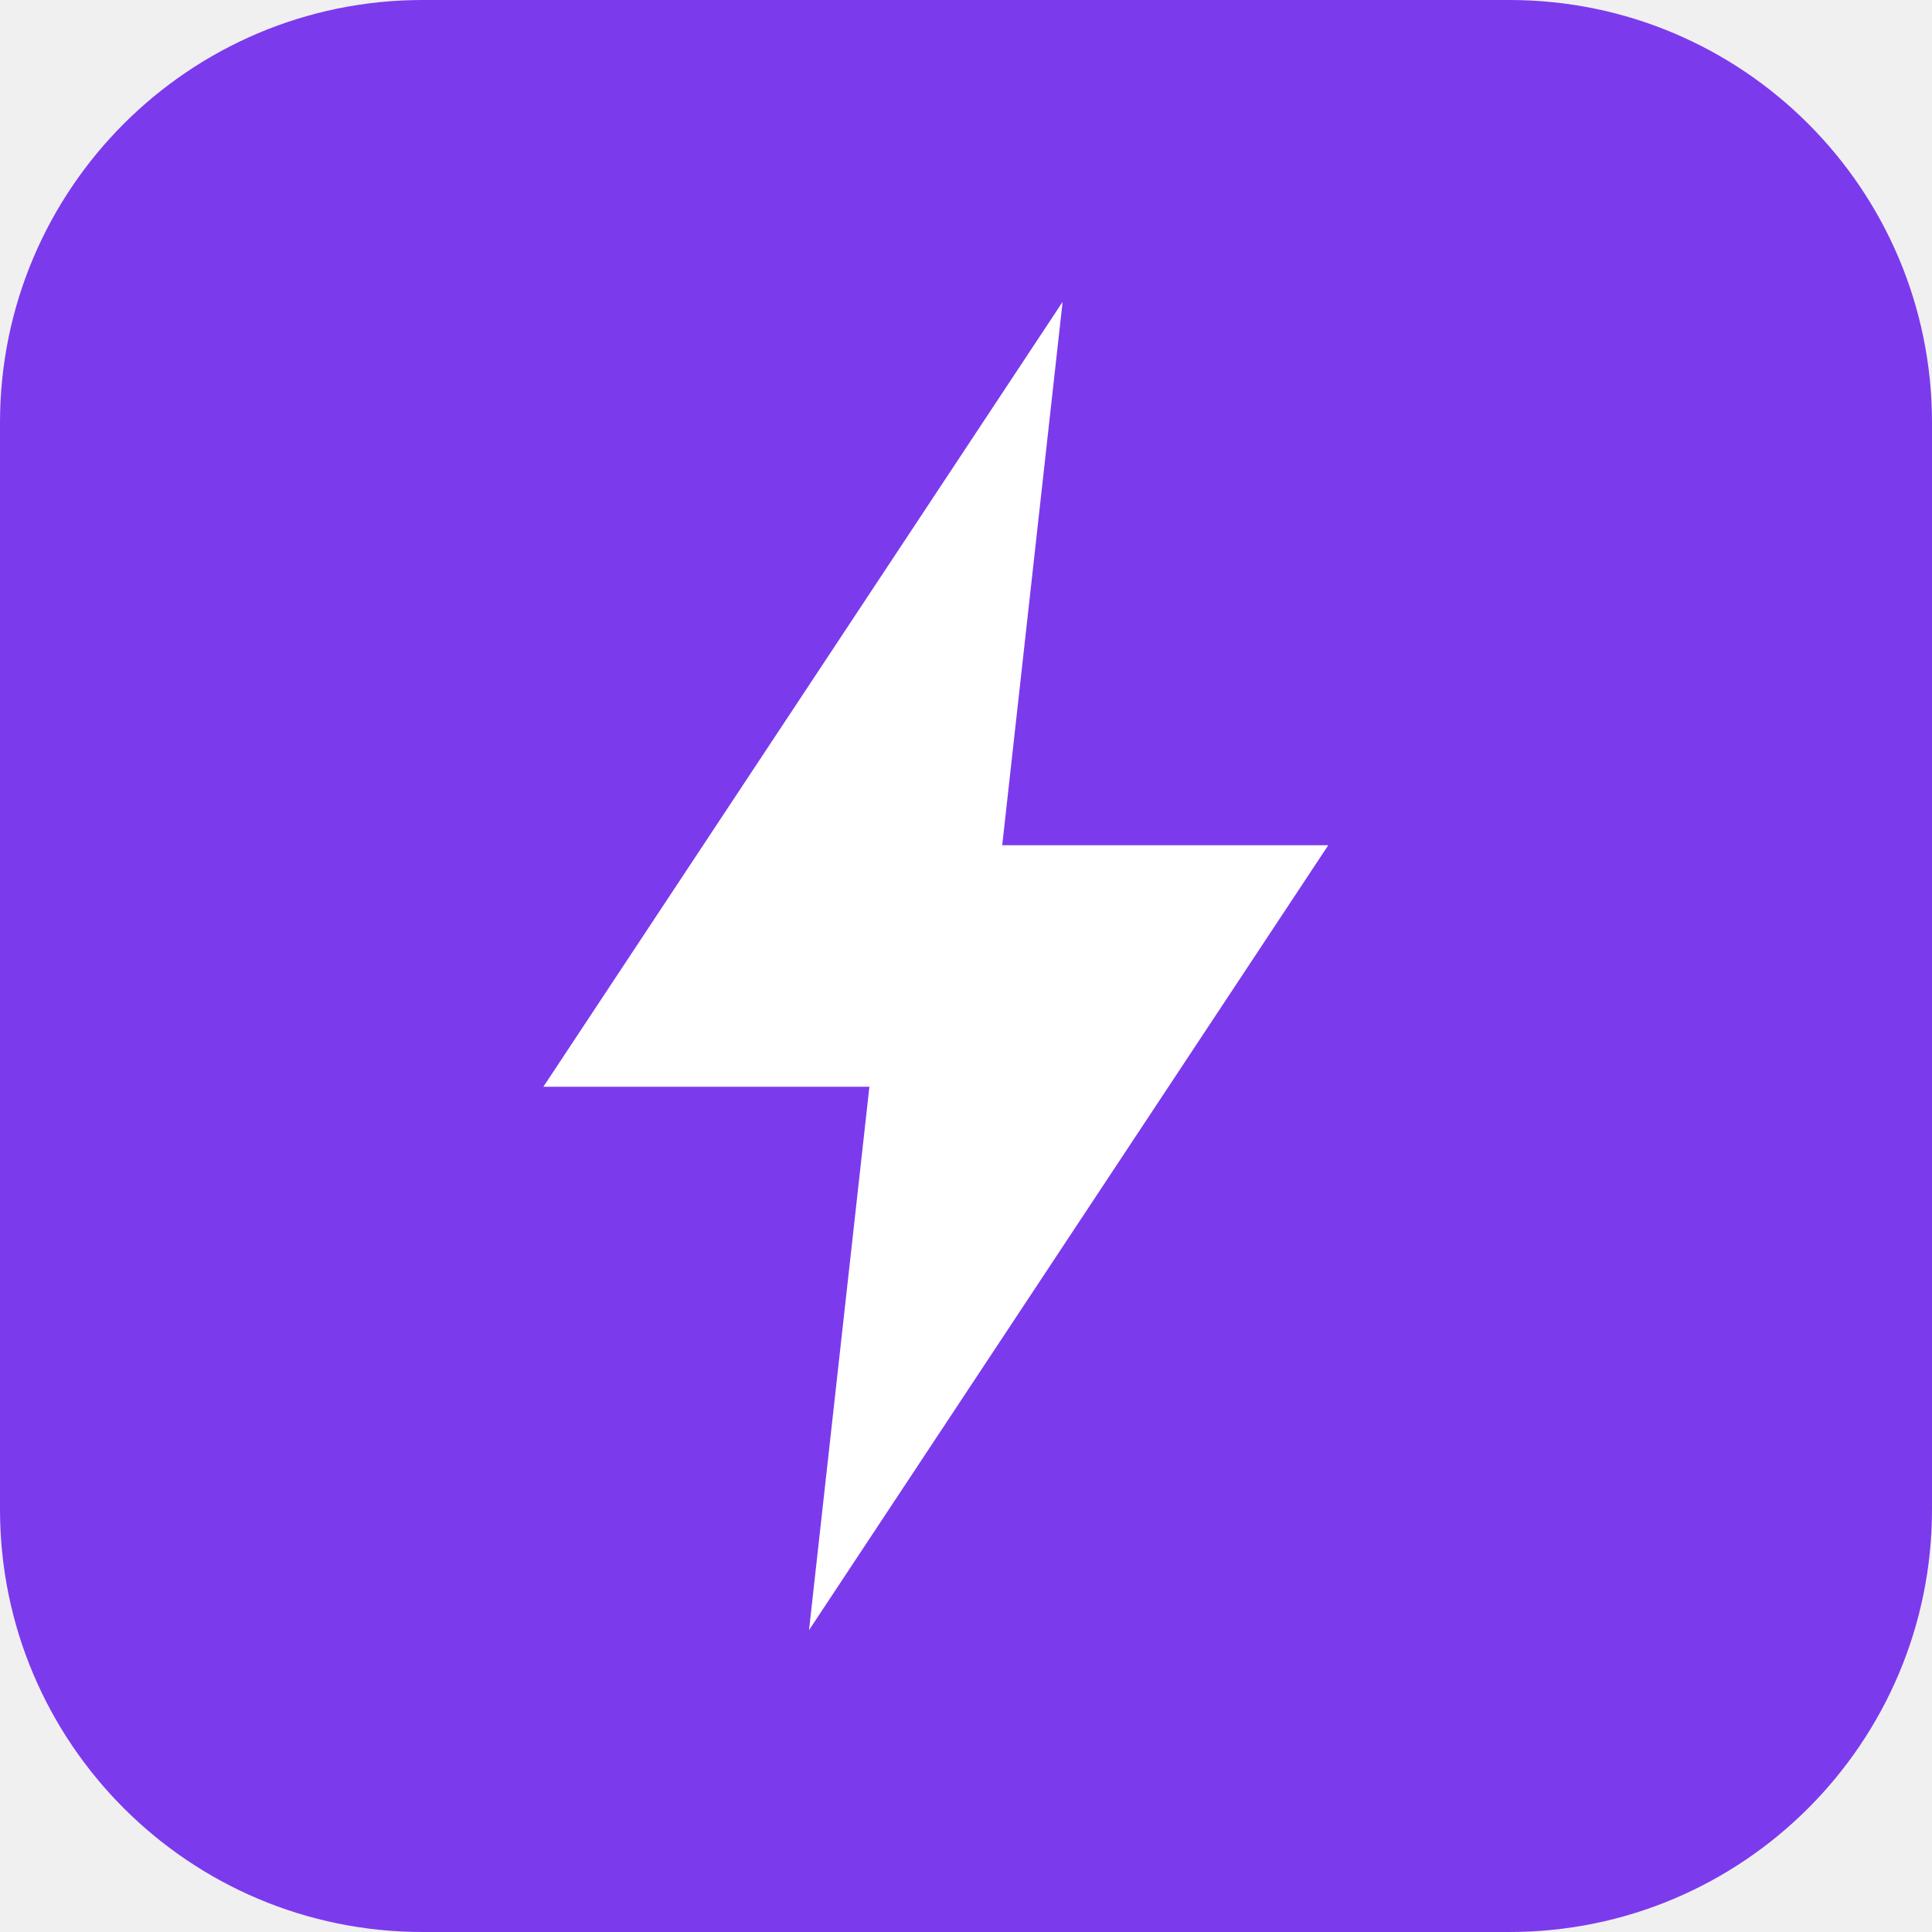
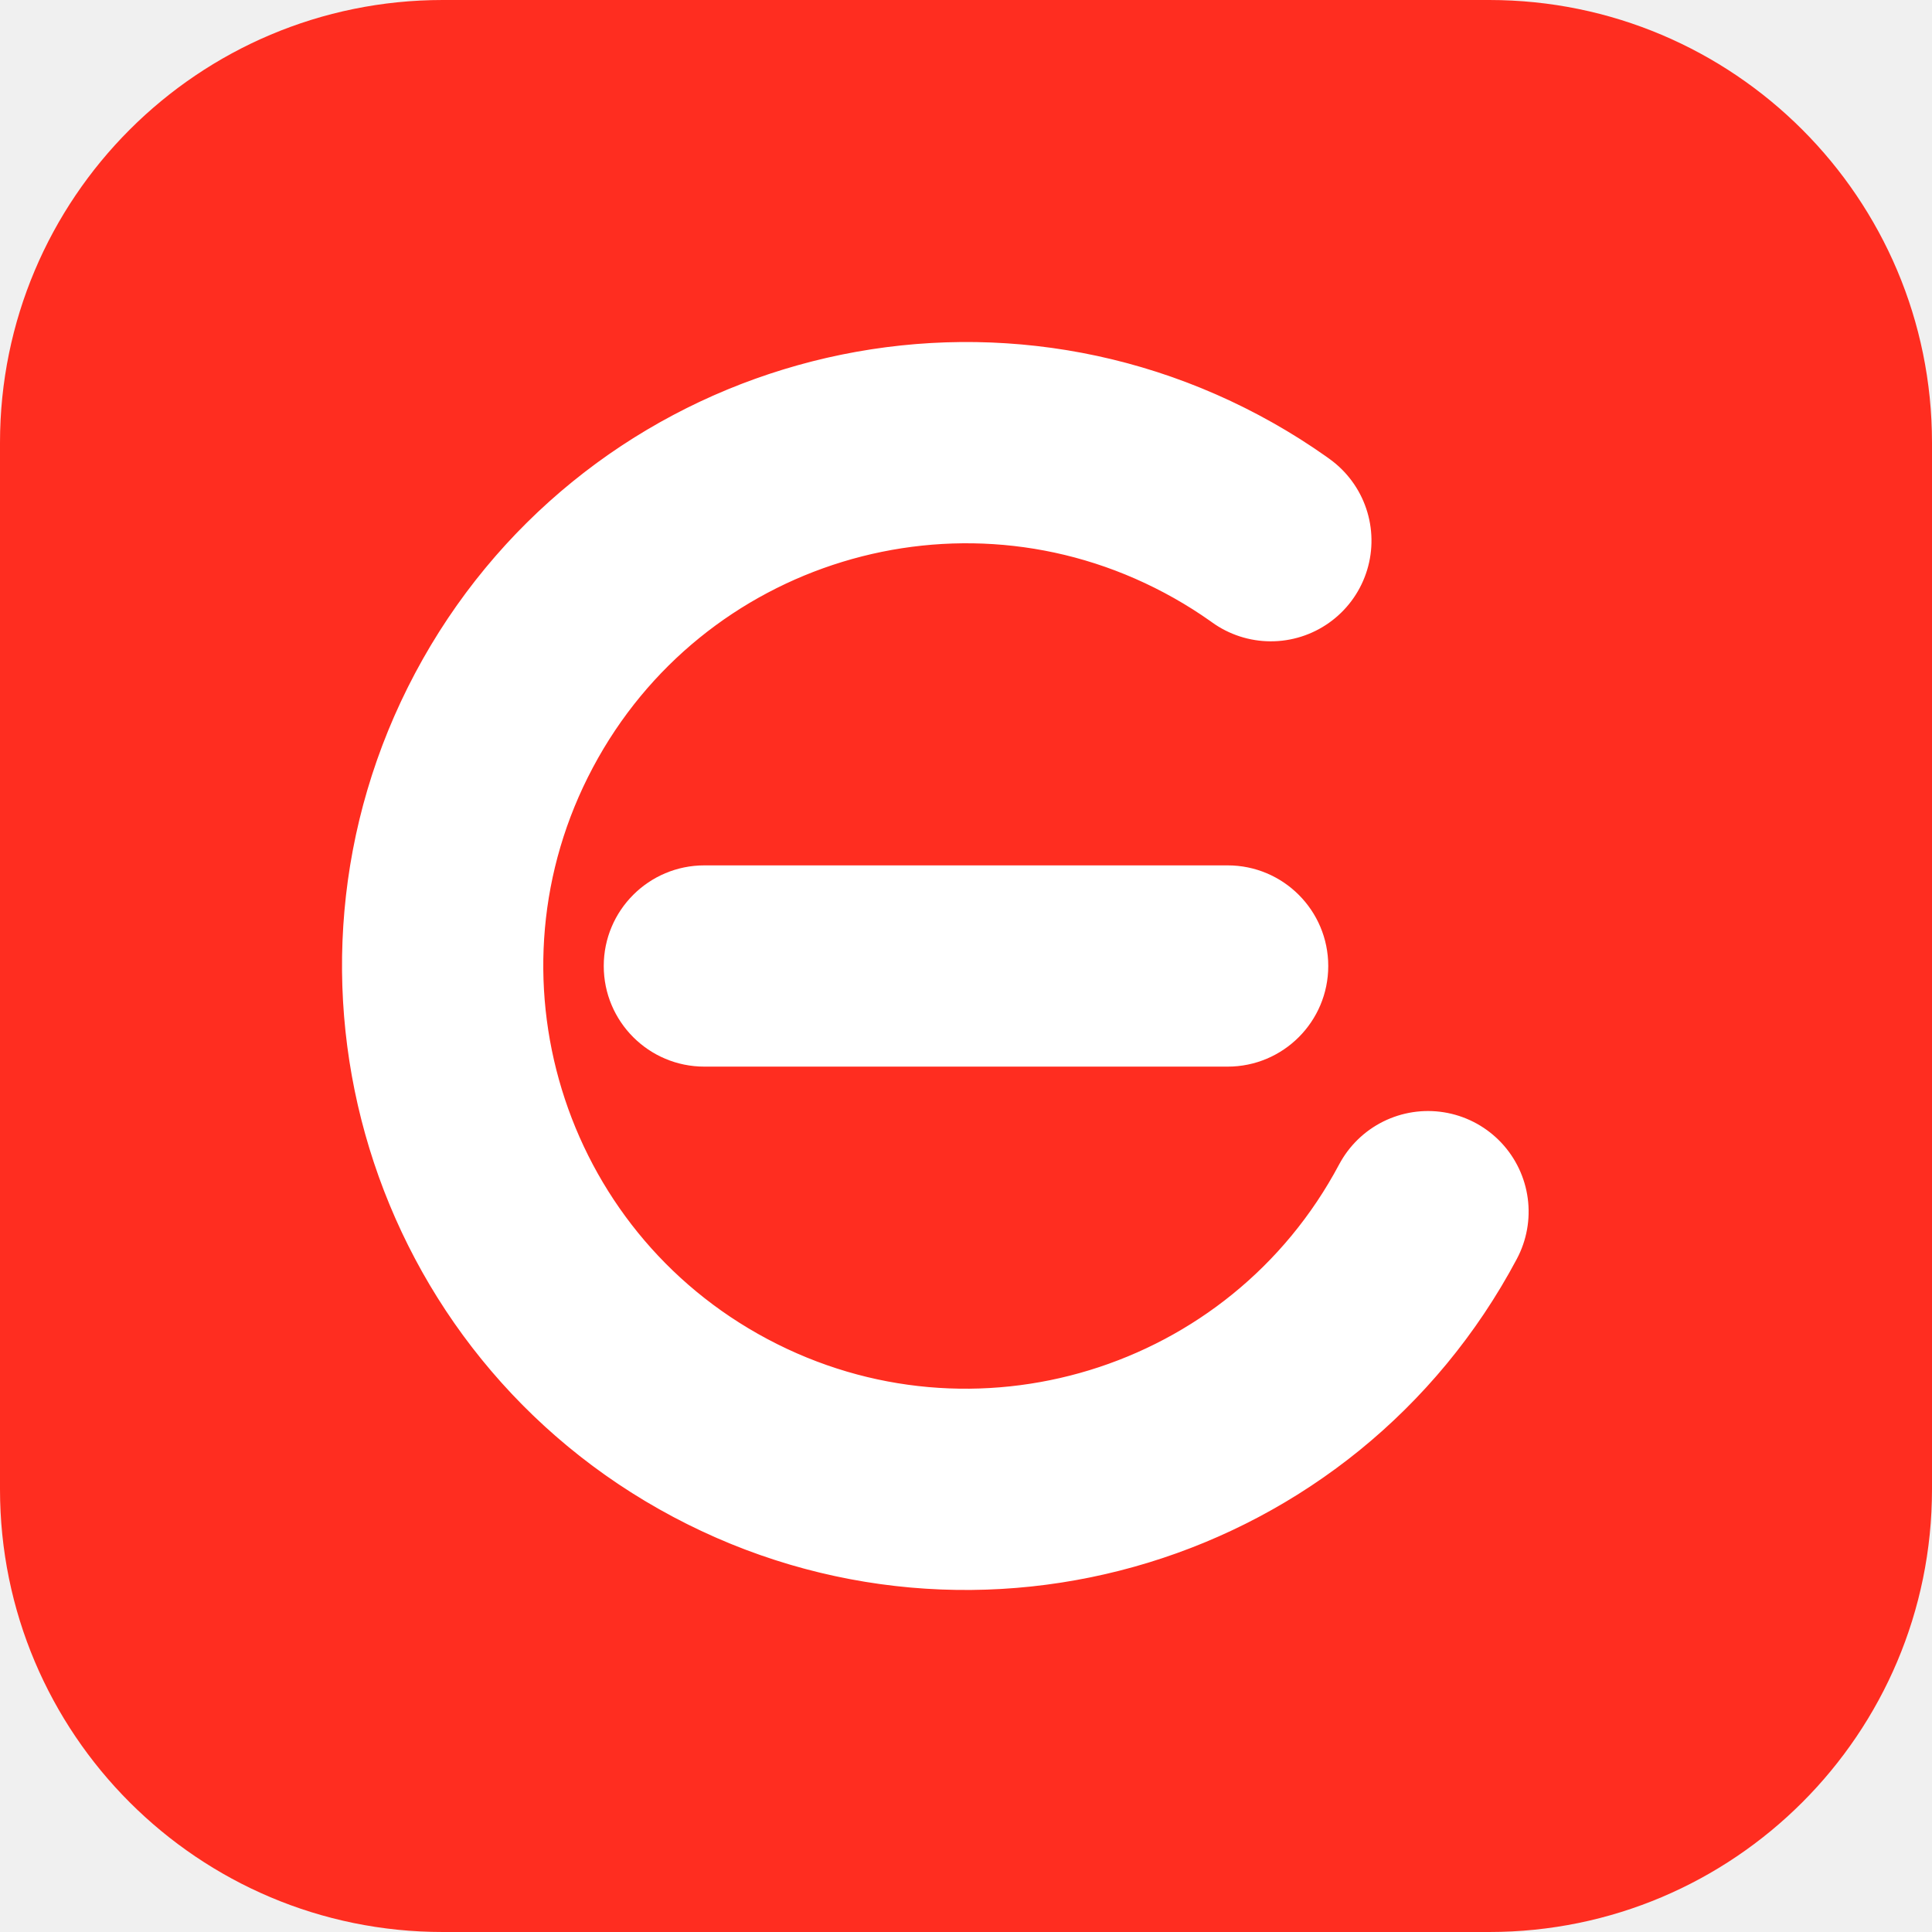
- <svg xmlns="http://www.w3.org/2000/svg" viewBox="0 0 32 32" role="img" aria-label="Elvel">
-   <rect width="32" height="32" rx="7" fill="#7c3aed" />
-   <path d="M17.6 5 9 18h5.4l-1 9 8.6-13h-5.4z" fill="#fff" />
+ <svg xmlns="http://www.w3.org/2000/svg" viewBox="0 0 48 48" fill="none" role="img" aria-label="Elvel">
+   <rect width="48" height="48" rx="11" fill="#FF2D20" />
+   <circle cx="24" cy="24" r="13" fill="none" stroke="#fff" stroke-width="5" stroke-linecap="round" stroke-dasharray="63 19" transform="rotate(28 24 24)" />
+   <rect x="15" y="21.5" width="18" height="5" rx="2.5" fill="#fff" />
</svg>
